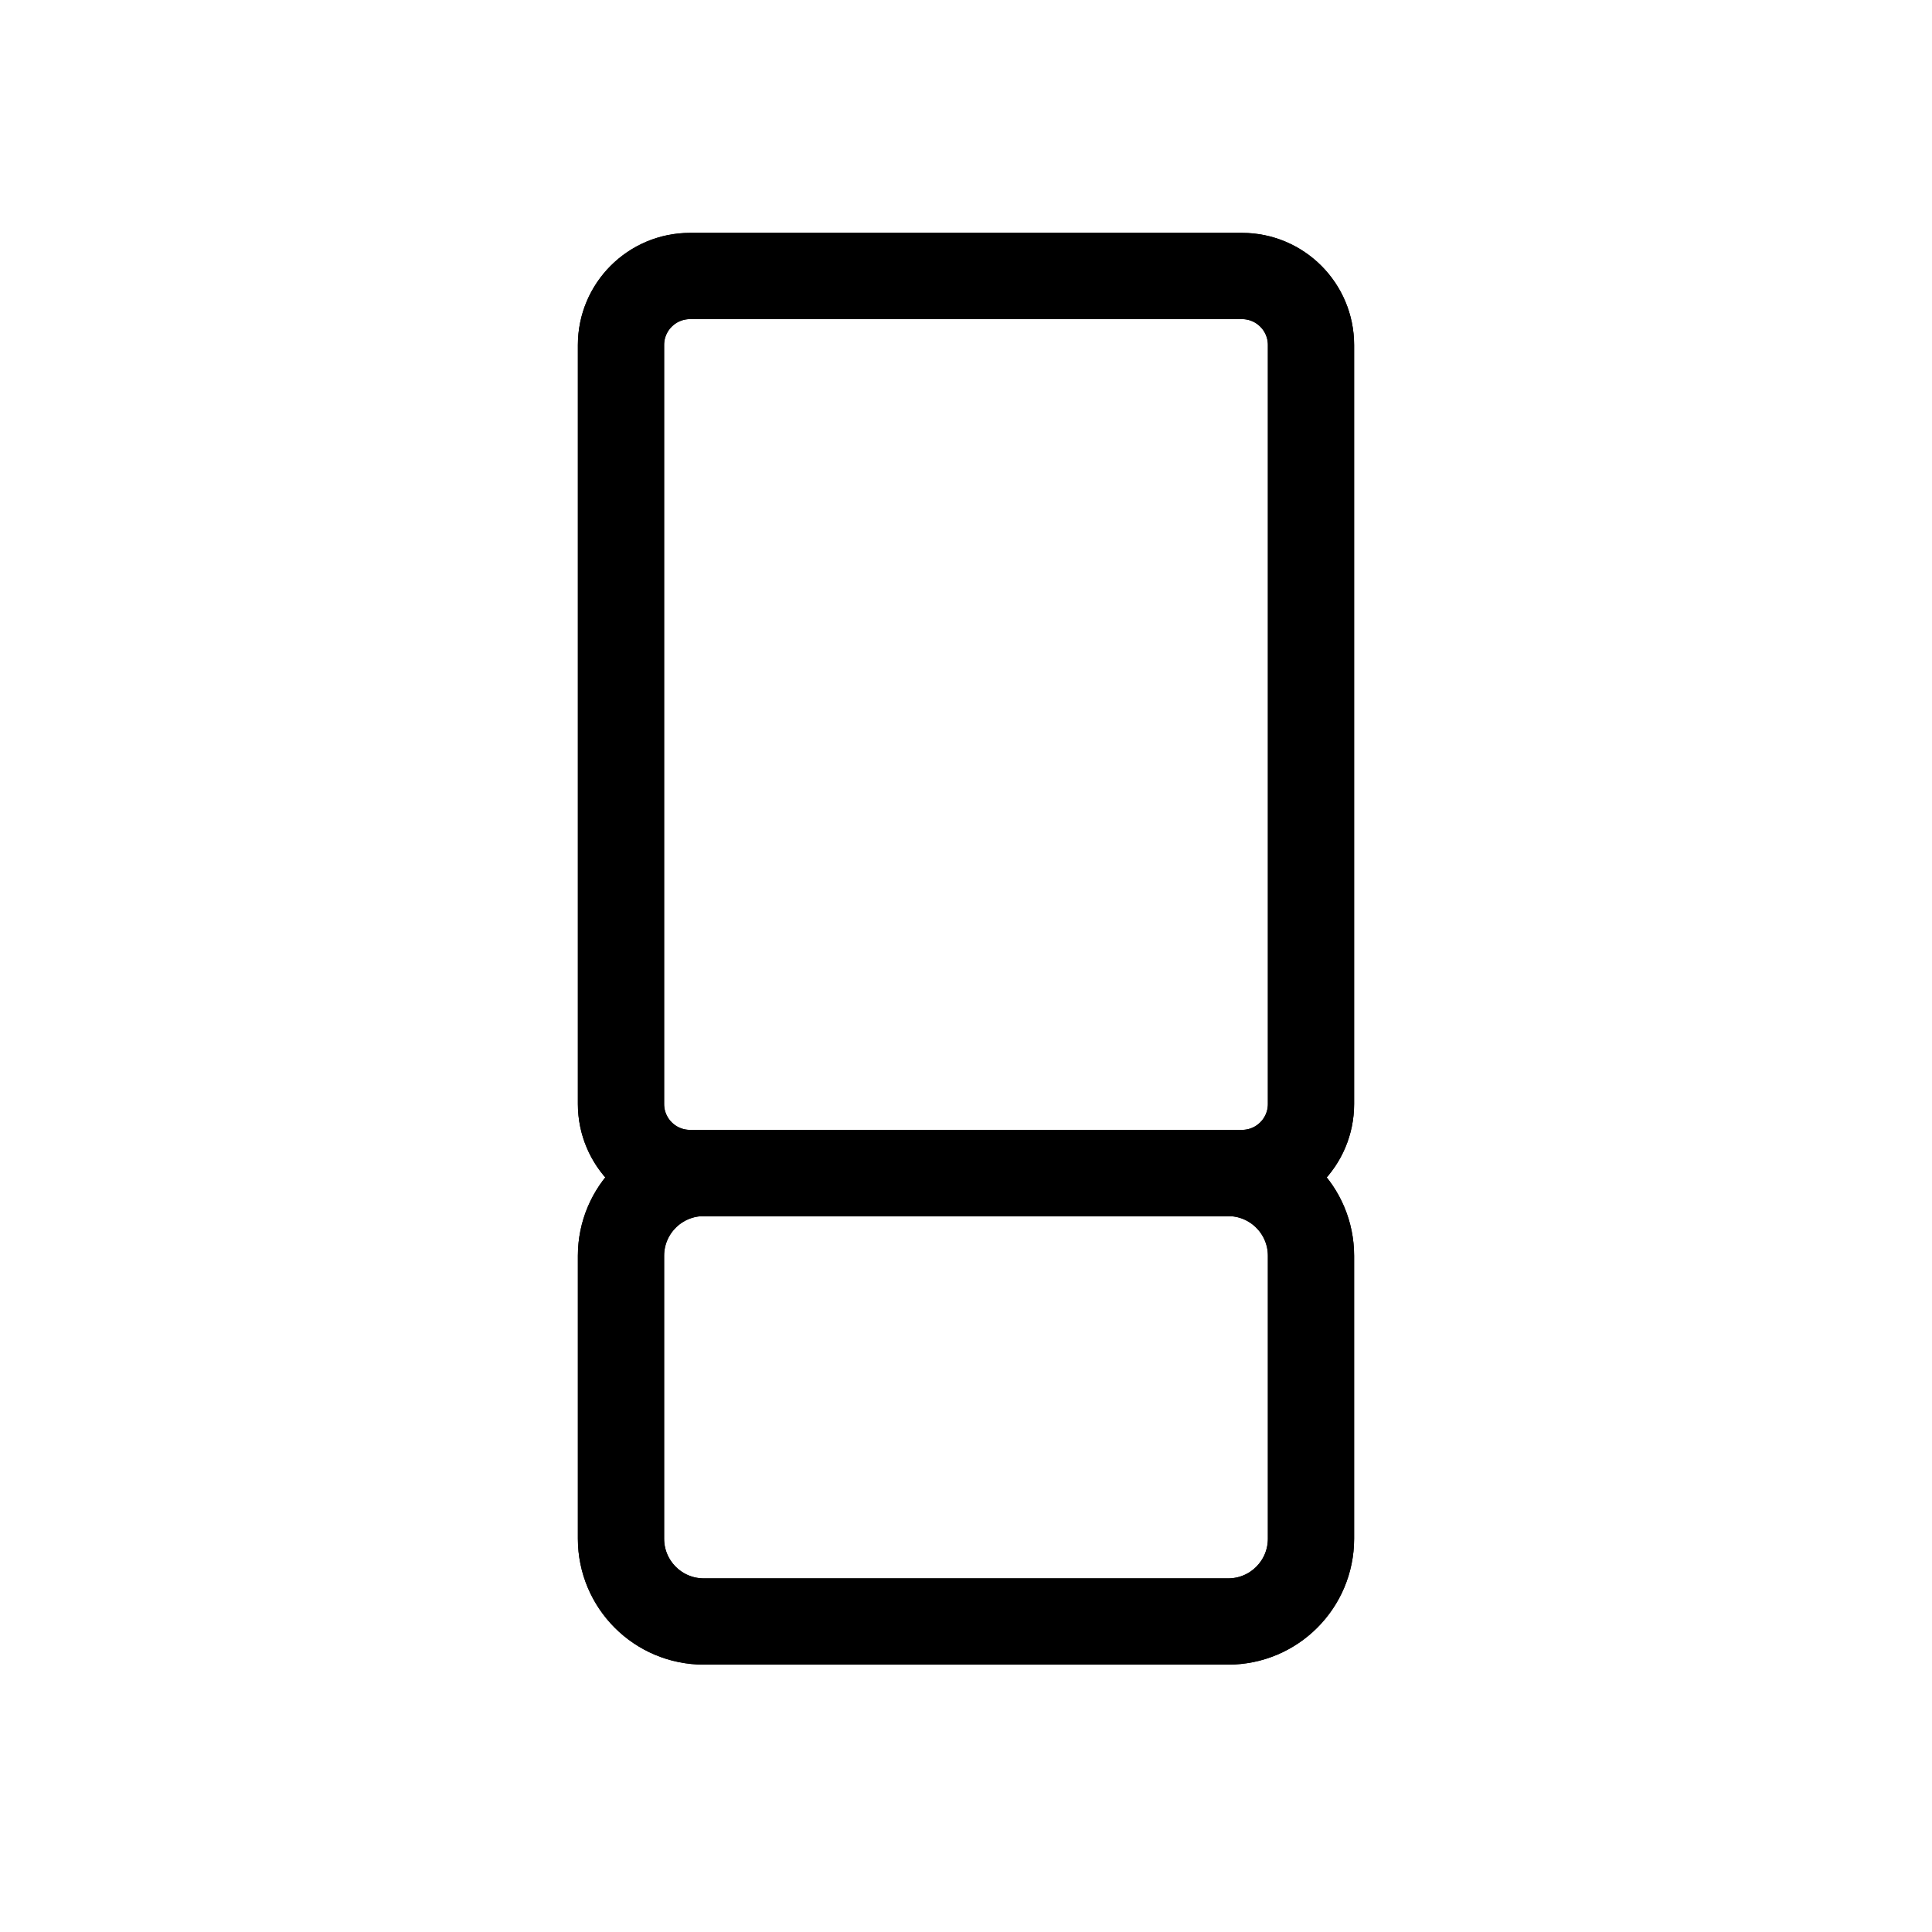
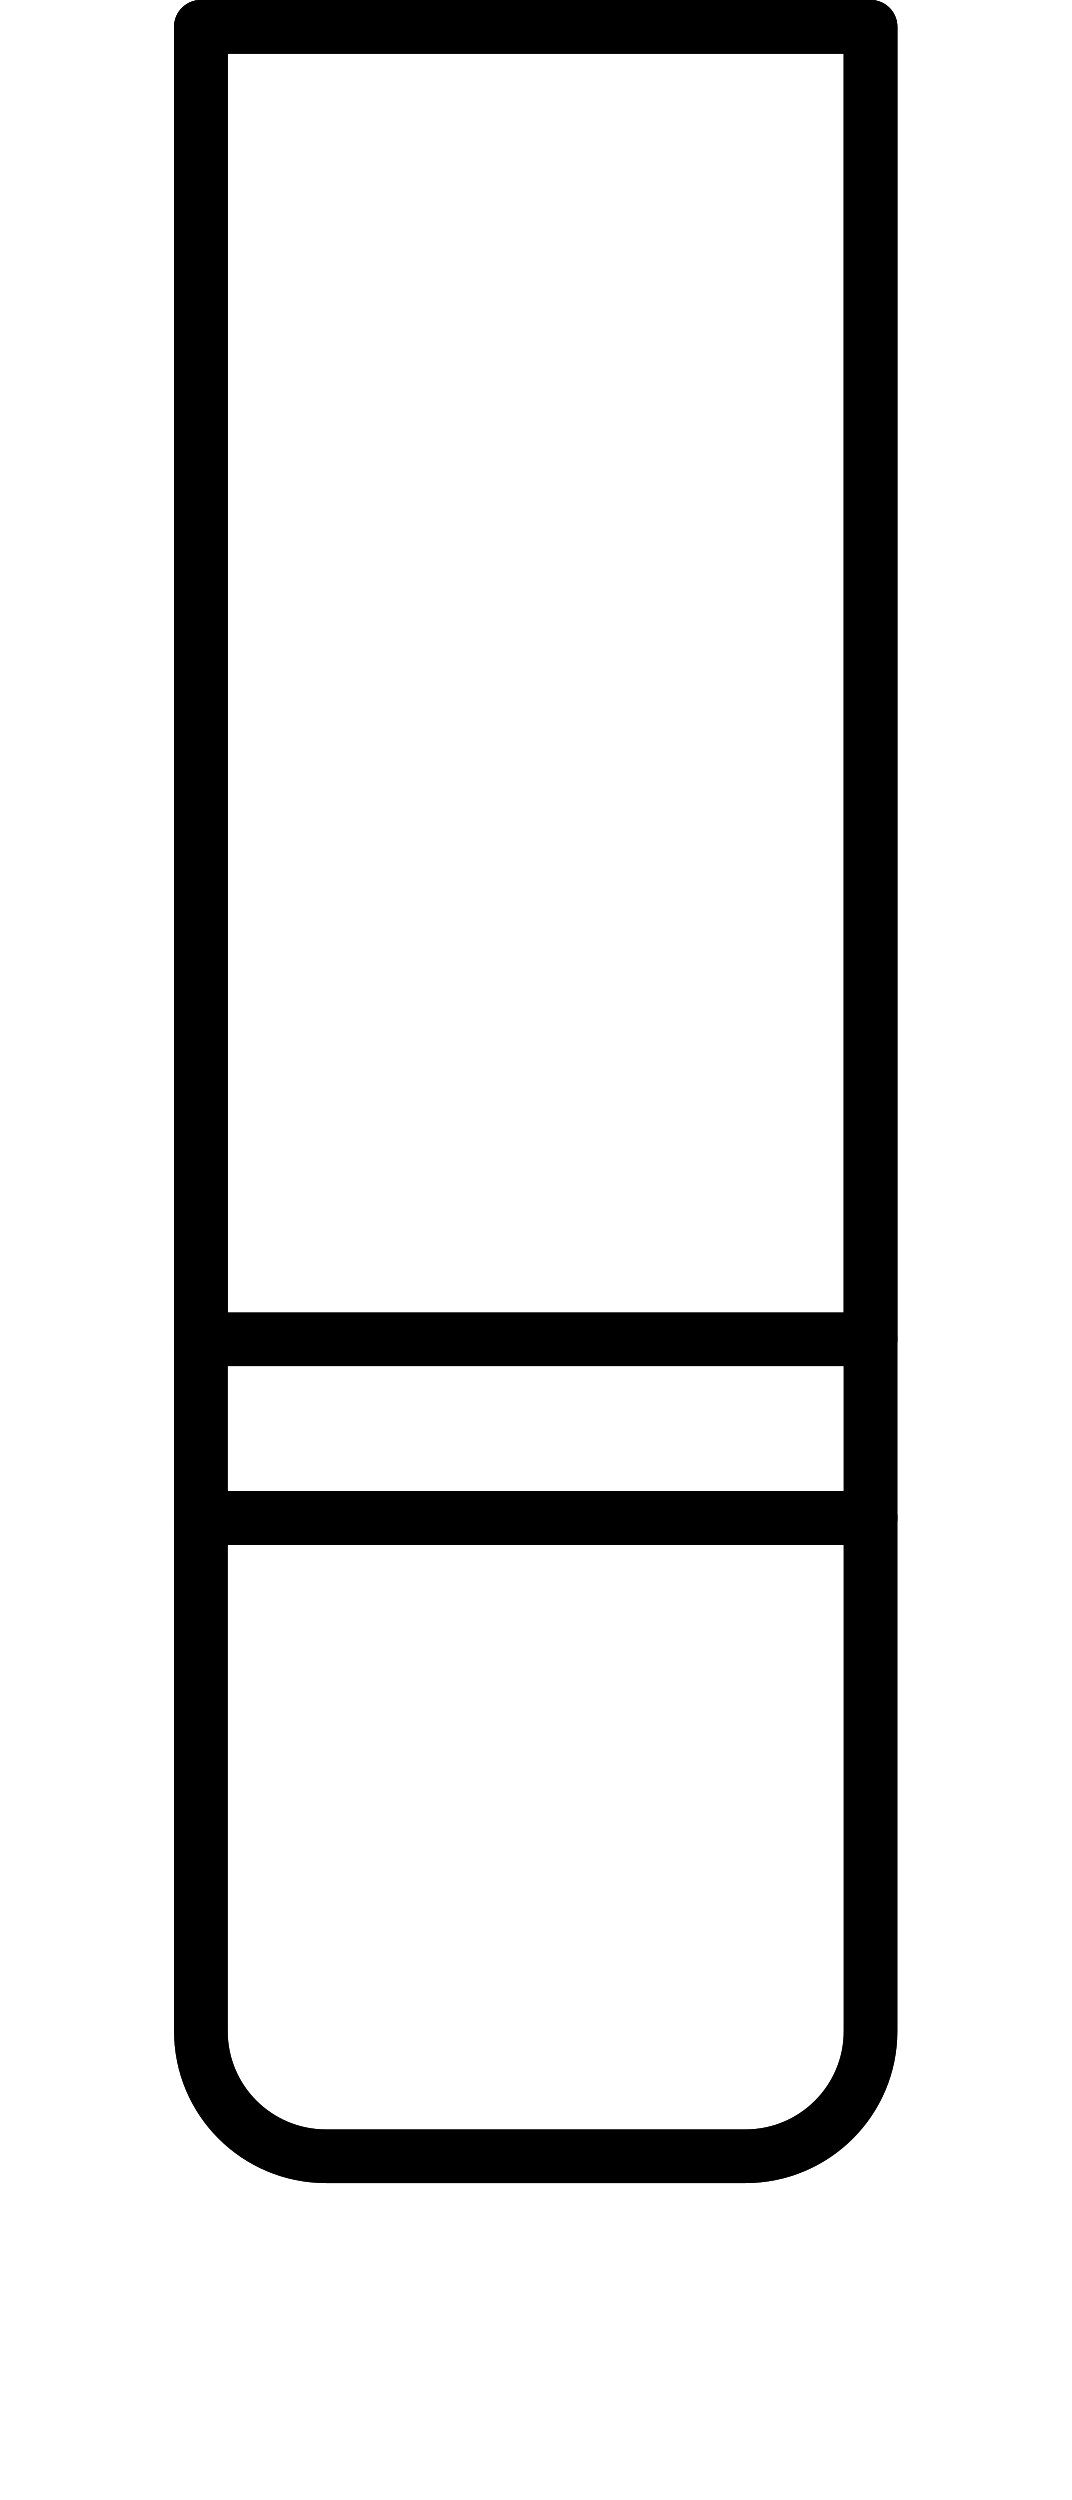
- <svg xmlns="http://www.w3.org/2000/svg" viewBox="0 0 28 28" fill="none" stroke="currentColor" stroke-width="1.25" stroke-linecap="round" stroke-linejoin="round">
-   <rect x="9" y="4" width="10" height="13" rx="1" data-dl-part="surface" />
-   <rect x="9" y="4" width="10" height="13" rx="1" />
-   <rect x="9" y="17" width="10" height="6.5" rx="1.2" data-dl-part="accent-fill" />
-   <rect x="9" y="17" width="10" height="6.5" rx="1.2" />
+ <svg xmlns="http://www.w3.org/2000/svg" viewBox="0 0 24 56" fill="none" stroke="currentColor" stroke-width="1.2" stroke-linecap="round" stroke-linejoin="round">
+   <rect x="4.5" y="0.6" width="15" height="33.4" data-dl-part="surface" />
+   <rect x="4.5" y="0.6" width="15" height="29.4" data-dl-part="accent-2-fill" />
+   <path d="M4.5 34h15v11.5a2.8 2.8 0 0 1-2.8 2.8H7.3a2.8 2.8 0 0 1-2.8-2.8z" data-dl-part="accent-fill" />
+   <rect x="4.5" y="0.6" width="15" height="33.4" />
+   <path d="M4.5 30h15M4.5 34h15v11.5a2.8 2.8 0 0 1-2.8 2.8H7.3a2.8 2.8 0 0 1-2.8-2.8z" />
</svg>
